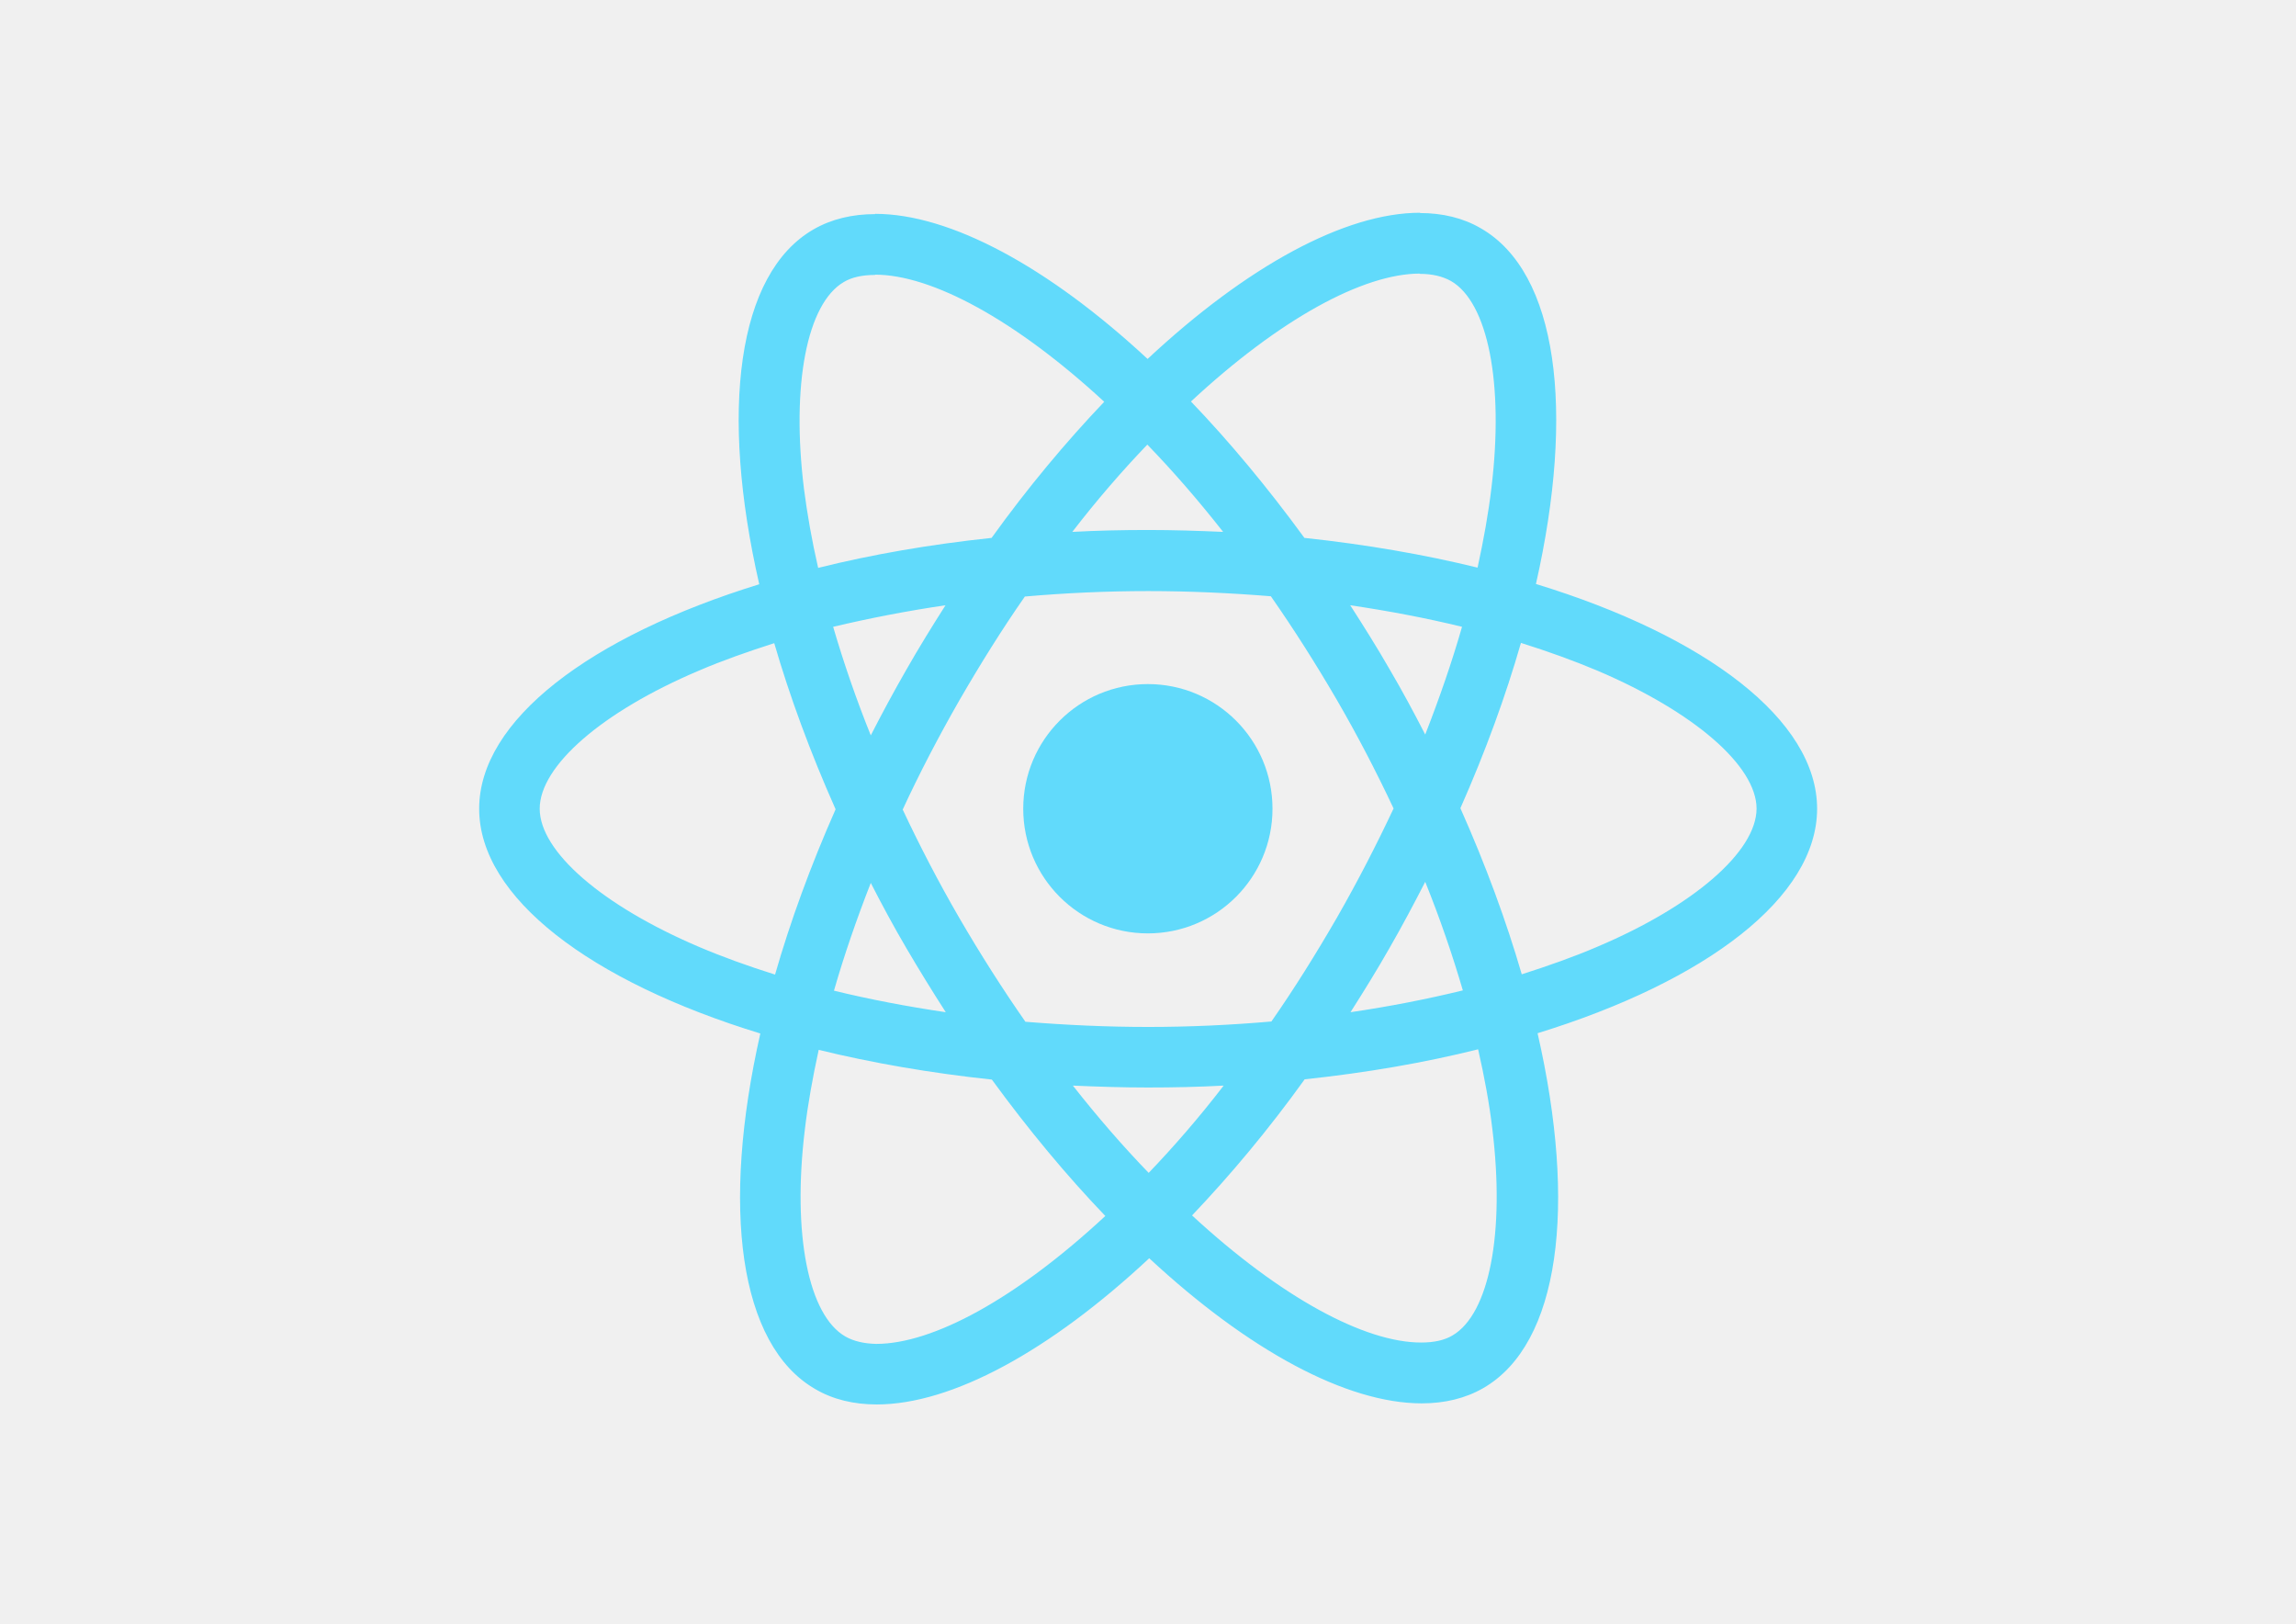
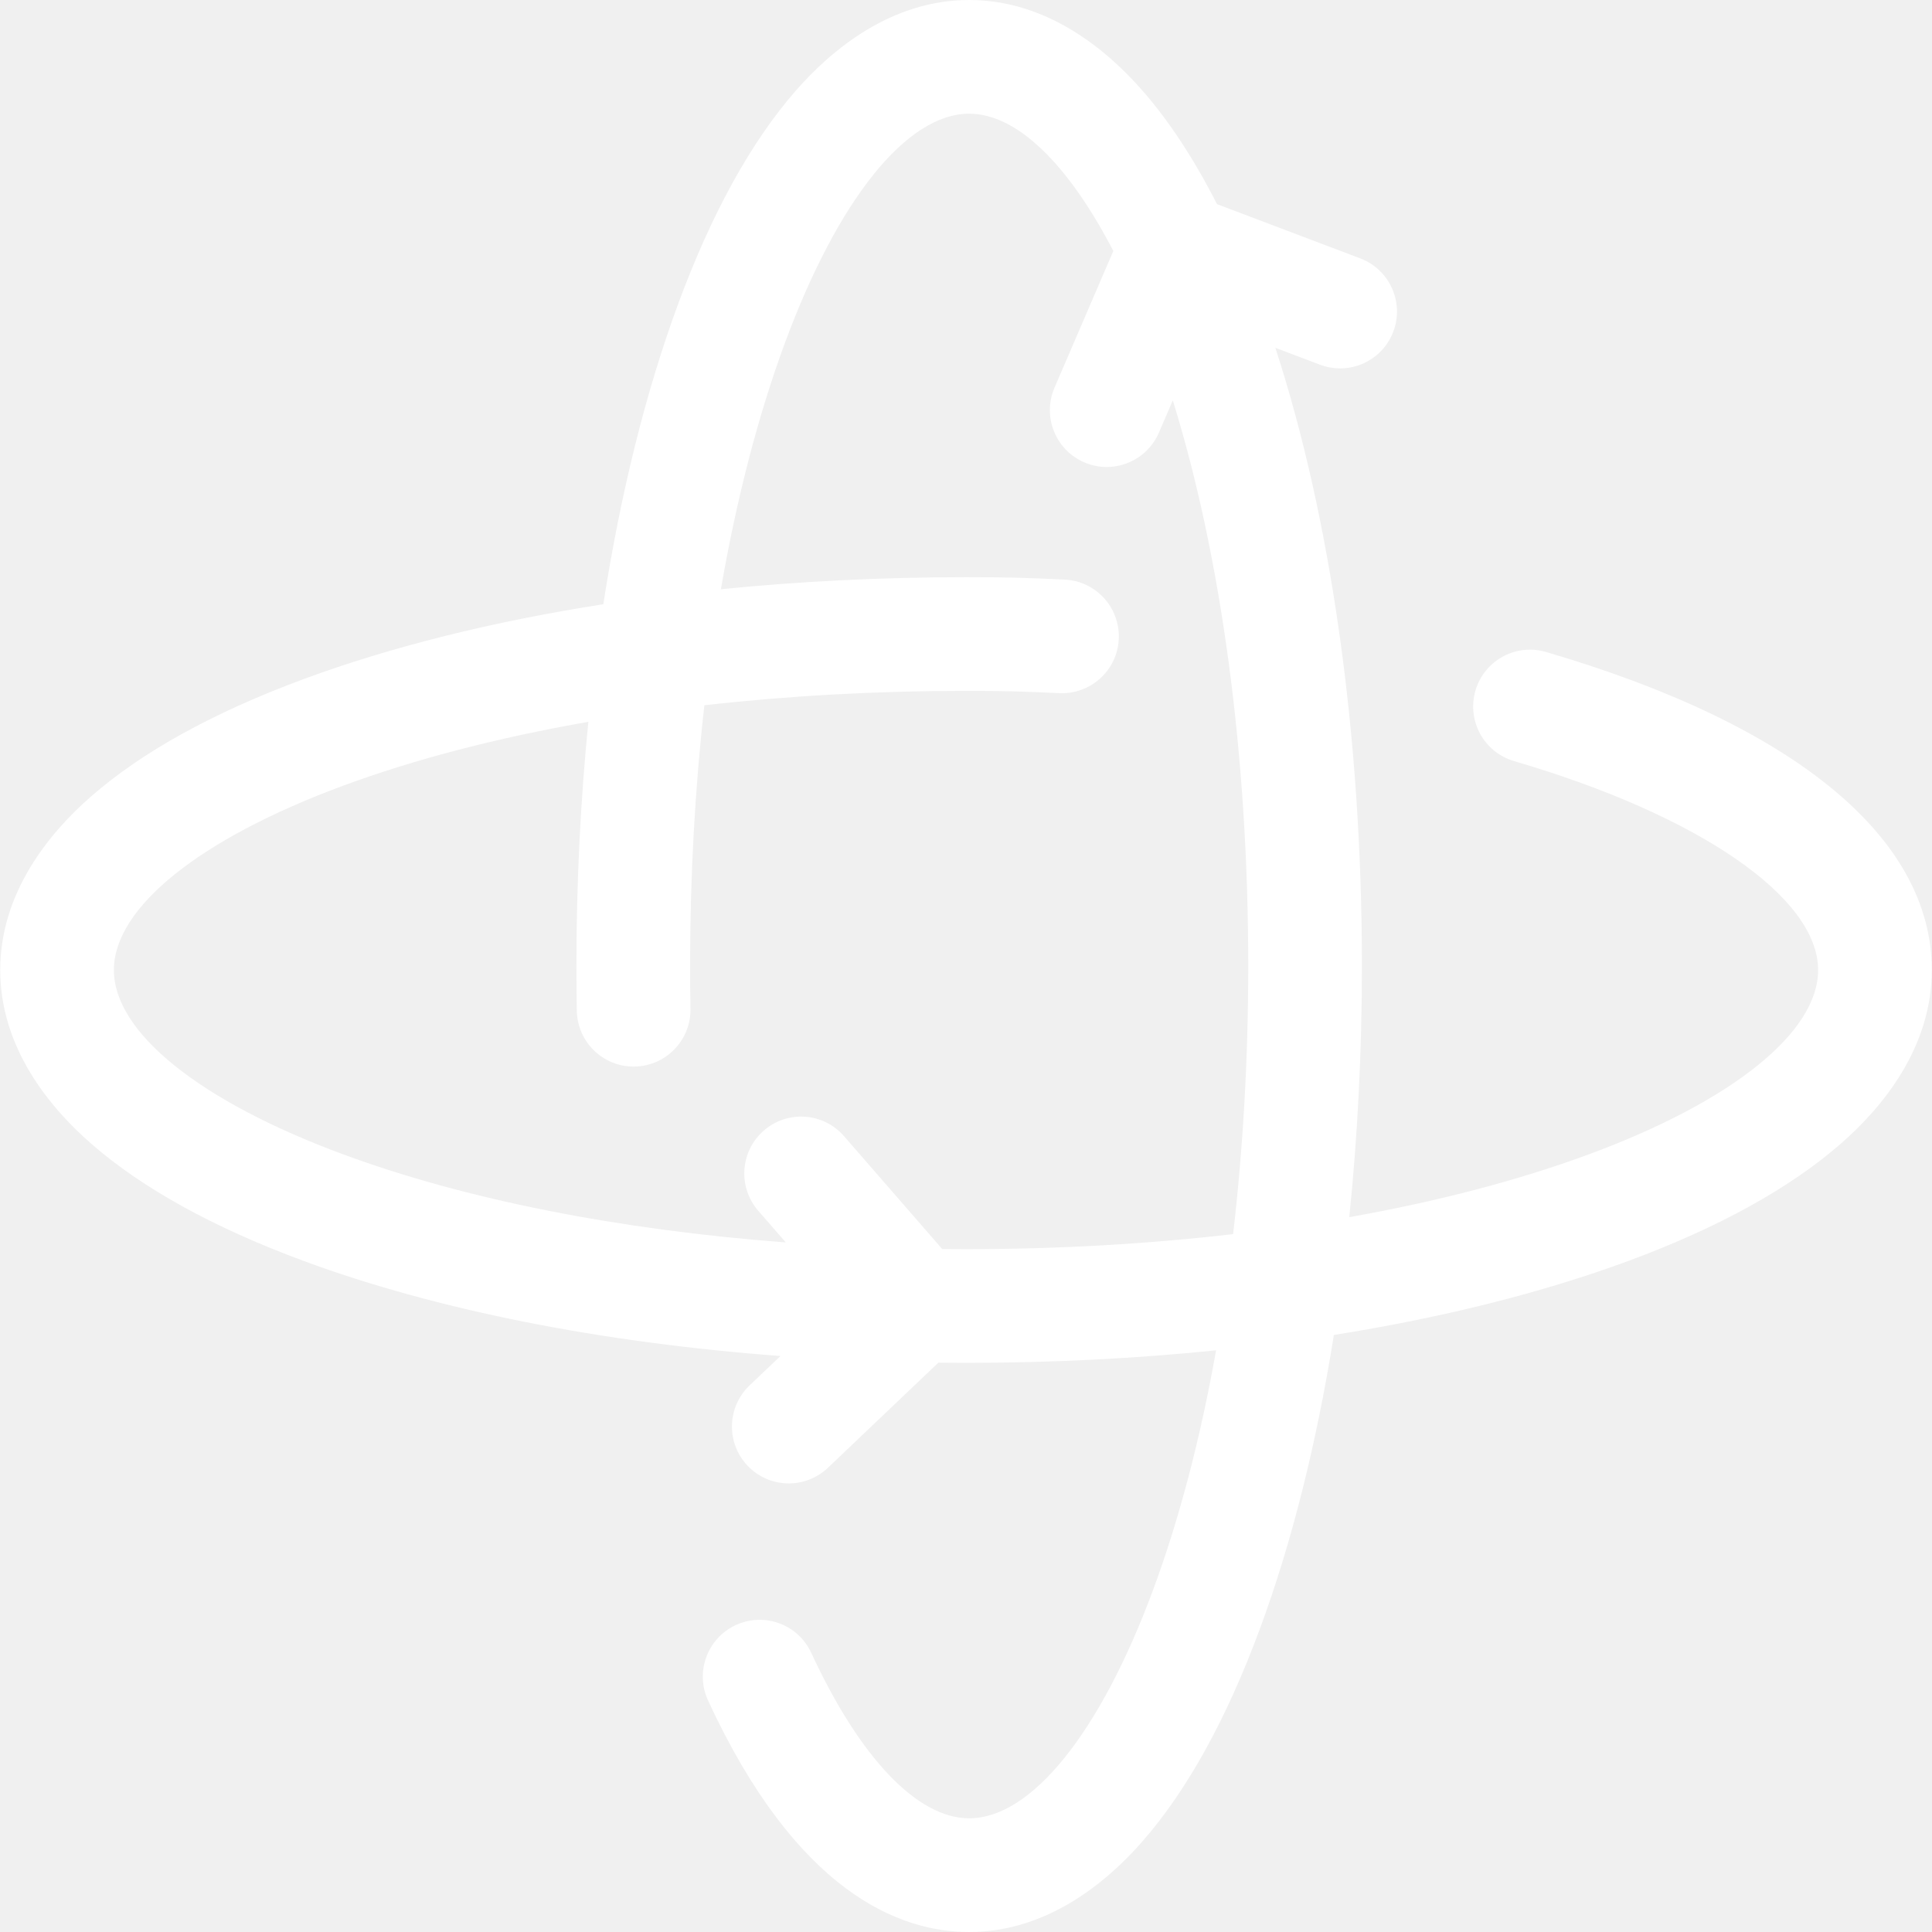
- <svg xmlns="http://www.w3.org/2000/svg" viewBox="0 0 841.9 595.3">
-   <g fill="#61DAFB">
-     <path d="M666.3 296.5c0-32.5-40.7-63.3-103.1-82.4 14.4-63.6 8-114.2-20.2-130.4-6.5-3.8-14.1-5.6-22.4-5.6v22.3c4.6 0 8.3.9 11.4 2.6 13.6 7.8 19.5 37.5 14.9 75.7-1.1 9.4-2.9 19.3-5.1 29.4-19.6-4.8-41-8.5-63.5-10.9-13.5-18.5-27.5-35.3-41.6-50 32.6-30.3 63.2-46.9 84-46.9V78c-27.5 0-63.5 19.6-99.9 53.6-36.4-33.8-72.4-53.2-99.9-53.2v22.3c20.7 0 51.4 16.5 84 46.6-14 14.7-28 31.4-41.3 49.9-22.6 2.4-44 6.1-63.6 11-2.3-10-4-19.7-5.2-29-4.7-38.2 1.1-67.9 14.6-75.8 3-1.8 6.9-2.6 11.5-2.6V78.5c-8.4 0-16 1.8-22.6 5.6-28.1 16.2-34.4 66.7-19.9 130.1-62.2 19.2-102.7 49.9-102.7 82.3 0 32.5 40.7 63.3 103.1 82.4-14.4 63.6-8 114.2 20.2 130.4 6.5 3.8 14.1 5.6 22.5 5.6 27.5 0 63.5-19.6 99.9-53.6 36.4 33.8 72.4 53.2 99.9 53.2 8.4 0 16-1.8 22.6-5.6 28.1-16.2 34.4-66.7 19.9-130.1 62-19.1 102.5-49.9 102.5-82.3zm-130.2-66.7c-3.7 12.9-8.3 26.2-13.5 39.5-4.1-8-8.4-16-13.1-24-4.6-8-9.5-15.8-14.4-23.4 14.2 2.1 27.9 4.7 41 7.9zm-45.8 106.5c-7.8 13.5-15.8 26.3-24.1 38.2-14.9 1.3-30 2-45.2 2-15.1 0-30.2-.7-45-1.9-8.3-11.9-16.4-24.6-24.2-38-7.6-13.1-14.5-26.4-20.8-39.8 6.2-13.4 13.2-26.8 20.7-39.9 7.8-13.5 15.8-26.3 24.1-38.2 14.9-1.3 30-2 45.2-2 15.1 0 30.2.7 45 1.9 8.3 11.9 16.4 24.6 24.2 38 7.6 13.1 14.5 26.4 20.8 39.8-6.3 13.4-13.2 26.8-20.7 39.9zm32.3-13c5.4 13.4 10 26.8 13.8 39.8-13.1 3.2-26.9 5.9-41.2 8 4.9-7.7 9.8-15.6 14.4-23.7 4.6-8 8.9-16.1 13-24.1zM421.2 430c-9.3-9.6-18.6-20.3-27.8-32 9 .4 18.2.7 27.5.7 9.4 0 18.7-.2 27.8-.7-9 11.7-18.3 22.4-27.5 32zm-74.4-58.9c-14.2-2.1-27.9-4.7-41-7.9 3.7-12.9 8.3-26.2 13.5-39.5 4.1 8 8.4 16 13.1 24 4.7 8 9.5 15.8 14.4 23.4zM420.7 163c9.3 9.6 18.6 20.3 27.8 32-9-.4-18.2-.7-27.5-.7-9.4 0-18.7.2-27.8.7 9-11.7 18.3-22.4 27.5-32zm-74 58.9c-4.9 7.7-9.8 15.6-14.4 23.7-4.6 8-8.9 16-13 24-5.4-13.4-10-26.8-13.8-39.8 13.1-3.1 26.9-5.8 41.2-7.9zm-90.5 125.2c-35.4-15.1-58.3-34.9-58.3-50.6 0-15.7 22.9-35.6 58.3-50.6 8.6-3.7 18-7 27.7-10.1 5.7 19.6 13.2 40 22.5 60.9-9.2 20.8-16.6 41.1-22.2 60.6-9.9-3.1-19.3-6.5-28-10.2zM310 490c-13.6-7.8-19.5-37.5-14.9-75.7 1.1-9.4 2.9-19.3 5.1-29.4 19.6 4.8 41 8.5 63.5 10.9 13.5 18.5 27.5 35.3 41.6 50-32.6 30.3-63.2 46.9-84 46.9-4.5-.1-8.3-1-11.3-2.7zm237.2-76.2c4.7 38.2-1.1 67.9-14.6 75.8-3 1.8-6.9 2.6-11.5 2.6-20.7 0-51.4-16.5-84-46.6 14-14.7 28-31.4 41.3-49.9 22.6-2.4 44-6.1 63.6-11 2.3 10.1 4.1 19.8 5.2 29.1zm38.5-66.7c-8.6 3.7-18 7-27.7 10.1-5.7-19.6-13.2-40-22.5-60.9 9.2-20.8 16.6-41.1 22.2-60.6 9.9 3.1 19.3 6.5 28.1 10.2 35.4 15.1 58.3 34.9 58.3 50.6-.1 15.7-23 35.6-58.4 50.6zM320.8 78.4z" />
-     <circle cx="420.9" cy="296.5" r="45.7" />
-     <path d="M520.5 78.1z" />
+ <svg xmlns="http://www.w3.org/2000/svg" id="Layer_1" enable-background="new 0 0 511.998 511.998" height="512" viewBox="0 0 511.998 511.998" width="512">
+   <g fill="#FFFFFF">
+     <path d="m409.698 172.777c-7.98-2.337-16.349 2.239-18.687 10.225-2.338 7.985 2.24 16.353 10.223 18.691 48.952 14.336 80.584 36.07 80.584 55.37 0 16.523-22.695 34.777-60.711 48.829-18.758 6.934-40.224 12.53-63.539 16.671 2.208-21.43 3.349-43.774 3.349-66.563 0-60.739-8.105-118.312-22.934-163.828l11.834 4.481c1.756.665 3.558.98 5.329.98 6.082 0 11.809-3.71 14.089-9.735 2.945-7.782-.975-16.477-8.754-19.423l-37.967-14.375c-6.037-11.869-12.616-21.921-19.685-30.013-9.599-10.988-25.37-24.087-45.992-24.087s-36.393 13.099-45.992 24.086c-11.811 13.521-22.268 32.471-31.081 56.324-8.613 23.312-15.309 50.351-19.881 79.72-29.257 4.572-56.197 11.254-79.432 19.842-23.848 8.814-42.793 19.274-56.312 31.087-10.985 9.601-24.081 25.375-24.081 46.002 0 20.628 13.096 36.402 24.081 46.002 13.518 11.814 32.464 22.274 56.312 31.088 35.222 13.02 78.948 21.665 126.379 25.203l-8.179 7.786c-6.026 5.737-6.262 15.272-.528 21.299 2.96 3.111 6.934 4.679 10.913 4.679 3.73 0 7.466-1.377 10.381-4.152l29.253-27.846c2.438.026 4.88.044 7.329.044 22.687 0 44.934-1.131 66.276-3.321-4.136 23.222-9.715 44.604-16.622 63.298-14.049 38.025-32.298 60.725-48.817 60.725-13.709 0-28.964-15.985-41.852-43.856-3.493-7.551-12.445-10.844-19.993-7.349-7.549 3.493-10.839 12.446-7.347 19.997 23.443 50.696 50.566 61.338 69.192 61.338 20.622 0 36.393-13.099 45.992-24.086 11.811-13.521 22.268-32.471 31.08-56.324 8.426-22.805 15.014-49.18 19.577-77.81 28.728-4.565 55.191-11.17 78.062-19.624 23.848-8.814 42.793-19.275 56.312-31.088 10.985-9.6 24.081-25.374 24.081-46.002 0-35.043-36.31-64.977-102.242-84.285zm-153.699 158.26c-2.106 0-4.206-.012-6.303-.032l-26.029-29.919c-5.461-6.277-14.976-6.938-21.249-1.475-6.275 5.462-6.936 14.978-1.475 21.254l7.299 8.39c-44.29-3.351-84.871-11.357-117.35-23.363-38.016-14.052-60.711-32.305-60.711-48.829 0-16.522 22.695-34.776 60.711-48.828 19.159-7.082 41.136-12.773 65.029-16.939-2.084 20.863-3.165 42.572-3.165 64.704 0 3.916.034 7.902.103 11.848.143 8.23 6.857 14.803 15.054 14.803.089 0 .178-.001.268-.002 8.317-.145 14.942-7.006 14.798-15.325-.066-3.771-.099-7.582-.099-11.324 0-23.804 1.294-47.032 3.784-69.095 22.135-2.51 45.445-3.814 69.336-3.814 10.466 0 14.902.136 24.722.604 8.309.356 15.365-6.021 15.762-14.331.395-8.311-6.02-15.369-14.328-15.765-10.213-.486-15.152-.638-26.156-.638-22.222 0-44.019 1.09-64.96 3.193 4.168-23.997 9.874-46.067 16.979-65.298 14.049-38.024 32.299-60.725 48.818-60.725 12.605 0 26.216 13.23 38.201 36.389l-15.581 36.214c-3.288 7.642.24 16.505 7.881 19.793 1.942.836 3.96 1.231 5.947 1.231 5.834 0 11.388-3.412 13.842-9.114l3.677-8.546c12.938 41.789 19.989 94.274 19.989 149.901 0 24.511-1.374 48.408-4.011 71.054-22.566 2.62-46.37 3.984-70.783 3.984z" />
  </g>
</svg>
